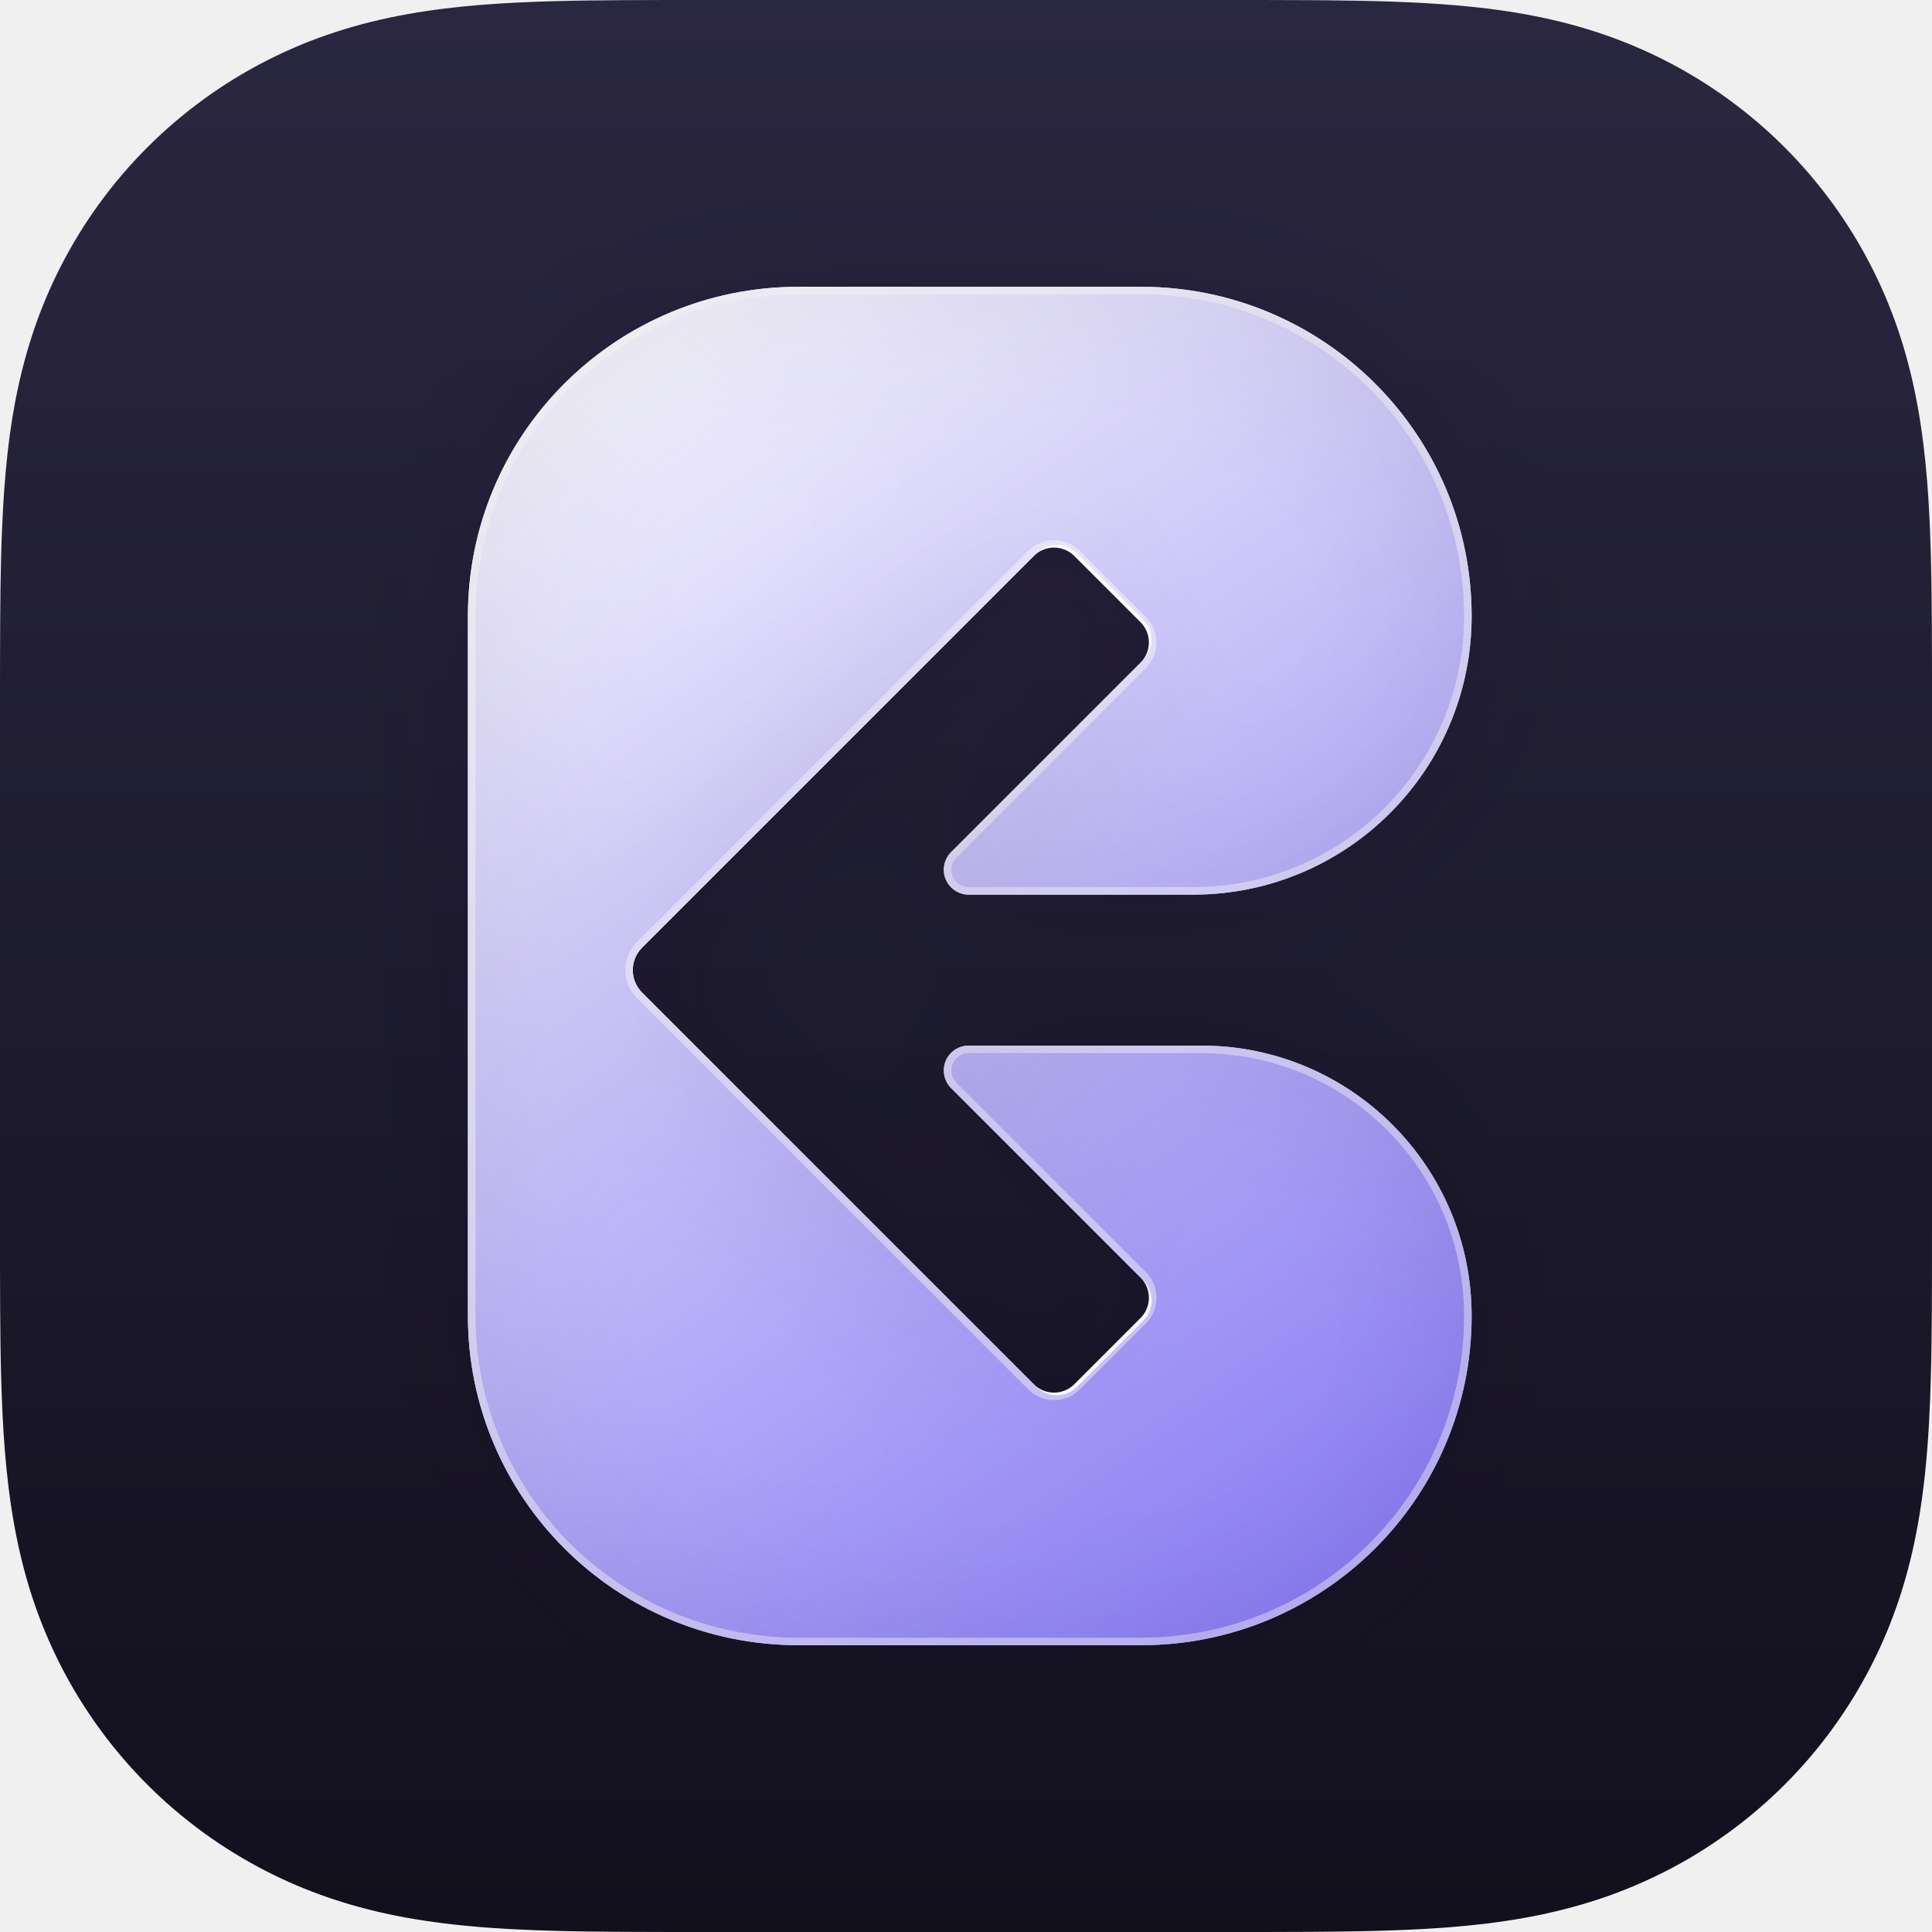
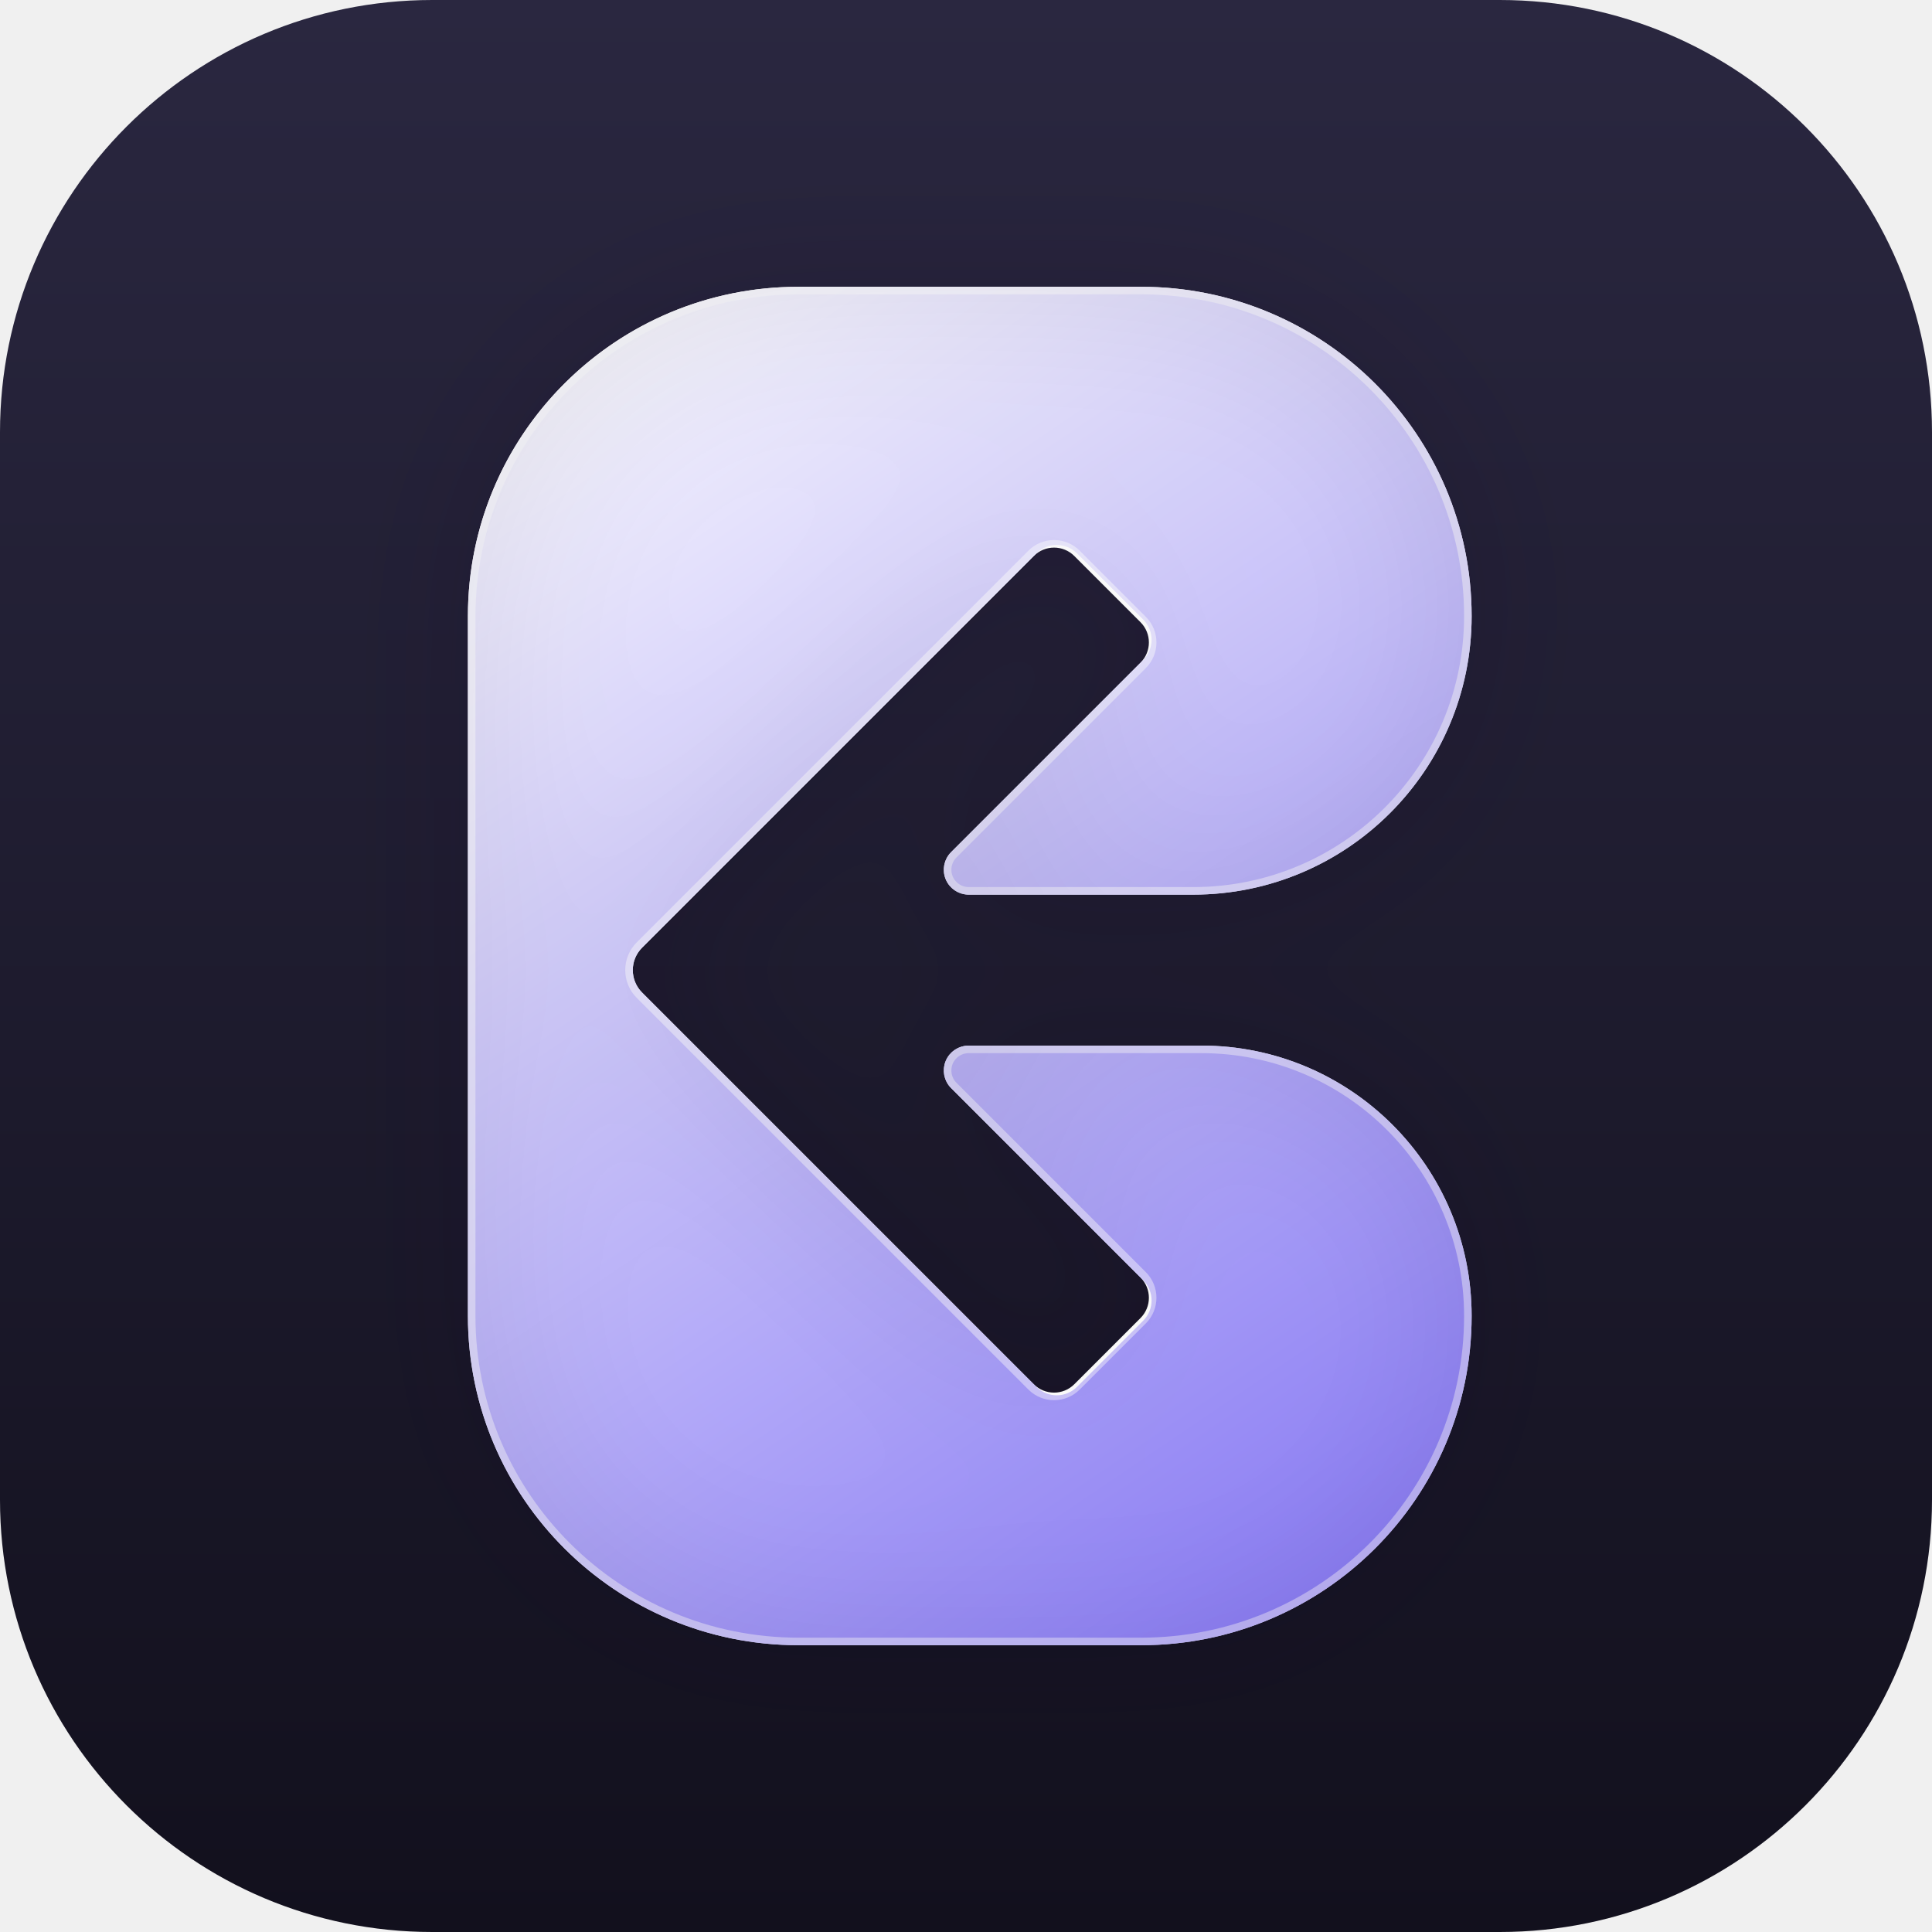
<svg xmlns="http://www.w3.org/2000/svg" width="256" height="256" viewBox="0 0 256 256" fill="none">
-   <path d="M162.75 4.50896e-05C164.53 4.50896e-05 166.31 0 168.09 0.003C169.87 0.005 171.651 0.011 173.433 0.021C174.191 0.025 174.95 0.03 175.708 0.037C177.199 0.051 178.689 0.071 180.18 0.101C180.929 0.115 181.679 0.132 182.428 0.152C185.286 0.23 188.154 0.348 191.019 0.553C191.837 0.611 192.655 0.676 193.473 0.75C194.29 0.824 195.106 0.906 195.922 0.997C196.33 1.043 196.737 1.091 197.145 1.142C197.959 1.243 198.772 1.354 199.583 1.476C199.989 1.537 200.394 1.6 200.799 1.667C201.204 1.734 201.609 1.803 202.013 1.875C202.832 2.022 203.644 2.181 204.45 2.353C210.09 3.551 215.412 5.355 220.622 8.008C226.475 10.988 231.832 14.88 236.475 19.525C241.117 24.17 245.012 29.526 247.992 35.378C250.643 40.588 252.449 45.91 253.648 51.55C253.819 52.356 253.978 53.168 254.125 53.987C254.706 57.217 255.092 60.48 255.356 63.752C255.619 67.024 255.759 70.305 255.848 73.572C255.93 76.57 255.962 79.57 255.98 82.567C255.991 84.347 255.996 86.128 255.998 87.908C256 89.688 256 91.469 256 93.25V162.75C256 166.31 256 169.87 255.98 173.433C255.971 174.933 255.958 176.432 255.938 177.931C255.927 178.68 255.914 179.43 255.899 180.18C255.885 180.929 255.868 181.679 255.848 182.428C255.792 184.469 255.716 186.516 255.603 188.563C255.353 193.066 254.923 197.57 254.125 202.013C252.948 208.568 251.025 214.667 247.992 220.622C245.012 226.475 241.12 231.832 236.475 236.475C231.83 241.117 226.475 245.012 220.622 247.992C218.389 249.128 216.136 250.11 213.846 250.954C213.082 251.236 212.314 251.501 211.542 251.753C209.226 252.508 206.867 253.134 204.45 253.648C203.644 253.819 202.832 253.978 202.013 254.125C201.205 254.27 200.395 254.403 199.584 254.525C198.773 254.648 197.96 254.758 197.146 254.859C195.517 255.062 193.884 255.224 192.248 255.356C191.839 255.388 191.43 255.419 191.021 255.448C188.156 255.653 185.287 255.77 182.428 255.848C181.678 255.868 180.928 255.886 180.179 255.9C177.93 255.945 175.681 255.966 173.433 255.98C169.873 256.002 166.313 256 162.75 256H93.25C89.69 256 86.13 256 82.567 255.98C79.567 255.962 76.57 255.928 73.572 255.848C71.531 255.792 69.484 255.716 67.438 255.603C66.619 255.557 65.8 255.507 64.981 255.448C64.572 255.419 64.163 255.387 63.754 255.355C62.527 255.256 61.301 255.14 60.078 255.003C59.67 254.957 59.263 254.909 58.855 254.858C58.041 254.757 57.228 254.646 56.417 254.524C56.011 254.464 55.606 254.401 55.201 254.334C54.796 254.267 54.391 254.198 53.987 254.125C53.168 253.978 52.356 253.819 51.55 253.648C45.91 252.449 40.588 250.646 35.378 247.992C29.526 245.012 24.168 241.12 19.525 236.475C14.883 231.83 10.988 226.475 8.008 220.622C4.978 214.667 3.053 208.568 1.875 202.013C0.713 195.553 0.33 188.963 0.152 182.428C0.07 179.43 0.038 176.43 0.021 173.433C-0.002 169.873 4.50585e-05 166.313 4.50585e-05 162.75V93.25C4.50658e-05 89.69 0.001 86.13 0.021 82.567C0.038 79.567 0.072 76.57 0.152 73.572C0.208 71.531 0.284 69.484 0.398 67.438C0.443 66.619 0.494 65.8 0.553 64.981C0.611 64.163 0.676 63.345 0.75 62.527C0.824 61.71 0.906 60.894 0.997 60.078C1.043 59.67 1.091 59.263 1.142 58.855C1.243 58.041 1.354 57.228 1.476 56.417C1.598 55.605 1.73 54.795 1.875 53.987C2.022 53.168 2.181 52.356 2.353 51.55C3.551 45.91 5.355 40.588 8.008 35.378C10.988 29.526 14.88 24.168 19.525 19.525C24.17 14.883 29.526 10.988 35.378 8.008C41.333 4.978 47.432 3.053 53.987 1.875C55.602 1.584 57.226 1.343 58.855 1.141C60.483 0.939 62.116 0.776 63.752 0.645C64.57 0.579 65.388 0.52 66.207 0.469C67.845 0.366 69.484 0.289 71.12 0.23C71.938 0.2 72.756 0.175 73.572 0.152C76.57 0.07 79.57 0.038 82.567 0.021C86.127 -0.002 89.688 4.50388e-05 93.25 4.50896e-05H162.75Z" fill="url(#badgeFill)" />
+   <rect x="0" y="0" width="256" height="256" rx="57.27" ry="57.27" fill="url(#badgeFill)" />
  <g filter="url(#markShadow)">
    <path d="M151.191 38C175.386 38 195 57.537 195 81.636C195 102.02 178.475 118.545 158.091 118.545H128.359C127.024 118.545 125.821 117.741 125.31 116.508C124.799 115.275 125.082 113.855 126.026 112.912L151.475 87.462C152.959 85.978 152.959 83.572 151.475 82.088L142.707 73.32C141.223 71.836 138.817 71.836 137.333 73.32L85.078 125.575C83.438 127.215 83.438 129.875 85.078 131.515L137.333 183.77C138.817 185.254 141.223 185.254 142.707 183.77L151.475 175.002C152.959 173.518 152.959 171.112 151.475 169.628L126.026 144.178C125.082 143.235 124.799 141.815 125.31 140.582C125.821 139.349 127.024 138.545 128.359 138.545H159.181C178.963 138.545 195 154.582 195 174.364C195 198.463 175.386 218 151.191 218H105.809C81.614 218 62 198.463 62 174.364V81.636C62 57.537 81.614 38 105.809 38L151.191 38Z" fill="url(#markFill)" />
    <path d="M105.81 38.5H151.19C175.111 38.5 194.5 57.815 194.5 81.637C194.5 101.744 178.199 118.045 158.091 118.045H128.359C127.227 118.045 126.206 117.363 125.772 116.317C125.339 115.27 125.578 114.066 126.379 113.265L151.475 88.169C153.154 86.49 153.154 83.767 151.475 82.088L142.707 73.32C141.028 71.641 138.305 71.641 136.626 73.32L84.724 125.222C82.889 127.057 82.889 130.033 84.724 131.868L136.626 183.77C138.305 185.449 141.028 185.449 142.707 183.77L151.475 175.002C153.154 173.323 153.154 170.6 151.475 168.921L126.379 143.825C125.578 143.024 125.339 141.82 125.772 140.773C126.206 139.727 127.227 139.045 128.359 139.045H159.181C178.687 139.045 194.5 154.858 194.5 174.364C194.5 198.185 175.111 217.5 151.19 217.5H105.81C81.889 217.5 62.5 198.185 62.5 174.363V81.637L62.514 80.523C63.106 57.216 82.262 38.5 105.81 38.5Z" stroke="white" style="mix-blend-mode:soft-light" />
  </g>
  <defs>
    <filter id="markShadow" x="44" y="20" width="169" height="216" filterUnits="userSpaceOnUse" color-interpolation-filters="sRGB">
      <feFlood flood-opacity="0" result="BackgroundImageFix" />
      <feColorMatrix in="SourceAlpha" type="matrix" values="0 0 0 0 0 0 0 0 0 0 0 0 0 0 0 0 0 0 127 0" result="hardAlpha" />
      <feOffset />
      <feGaussianBlur stdDeviation="9" />
      <feComposite in2="hardAlpha" operator="out" />
      <feColorMatrix type="matrix" values="0 0 0 0 0.068 0 0 0 0 0 0 0 0 0 0.142 0 0 0 0.17 0" />
      <feBlend mode="normal" in2="BackgroundImageFix" result="dropShadow" />
      <feBlend mode="normal" in="SourceGraphic" in2="dropShadow" result="shape" />
      <feColorMatrix in="SourceAlpha" type="matrix" values="0 0 0 0 0 0 0 0 0 0 0 0 0 0 0 0 0 0 127 0" result="hardAlpha" />
      <feOffset />
      <feGaussianBlur stdDeviation="15" />
      <feComposite in2="hardAlpha" operator="arithmetic" k2="-1" k3="1" />
      <feColorMatrix type="matrix" values="0 0 0 0 0 0 0 0 0 0 0 0 0 0 0 0 0 0 0.1 0" />
      <feBlend mode="normal" in2="shape" result="innerShadow" />
    </filter>
    <linearGradient id="badgeFill" x1="128" y1="0" x2="128" y2="256" gradientUnits="userSpaceOnUse">
      <stop stop-color="#2a2740" />
      <stop offset="1" stop-color="#12101d" />
    </linearGradient>
    <linearGradient id="markFill" x1="62" y1="38" x2="195.275" y2="234.914" gradientUnits="userSpaceOnUse">
      <stop stop-color="white" />
      <stop offset="1" stop-color="#7c6cf6" />
    </linearGradient>
  </defs>
</svg>
